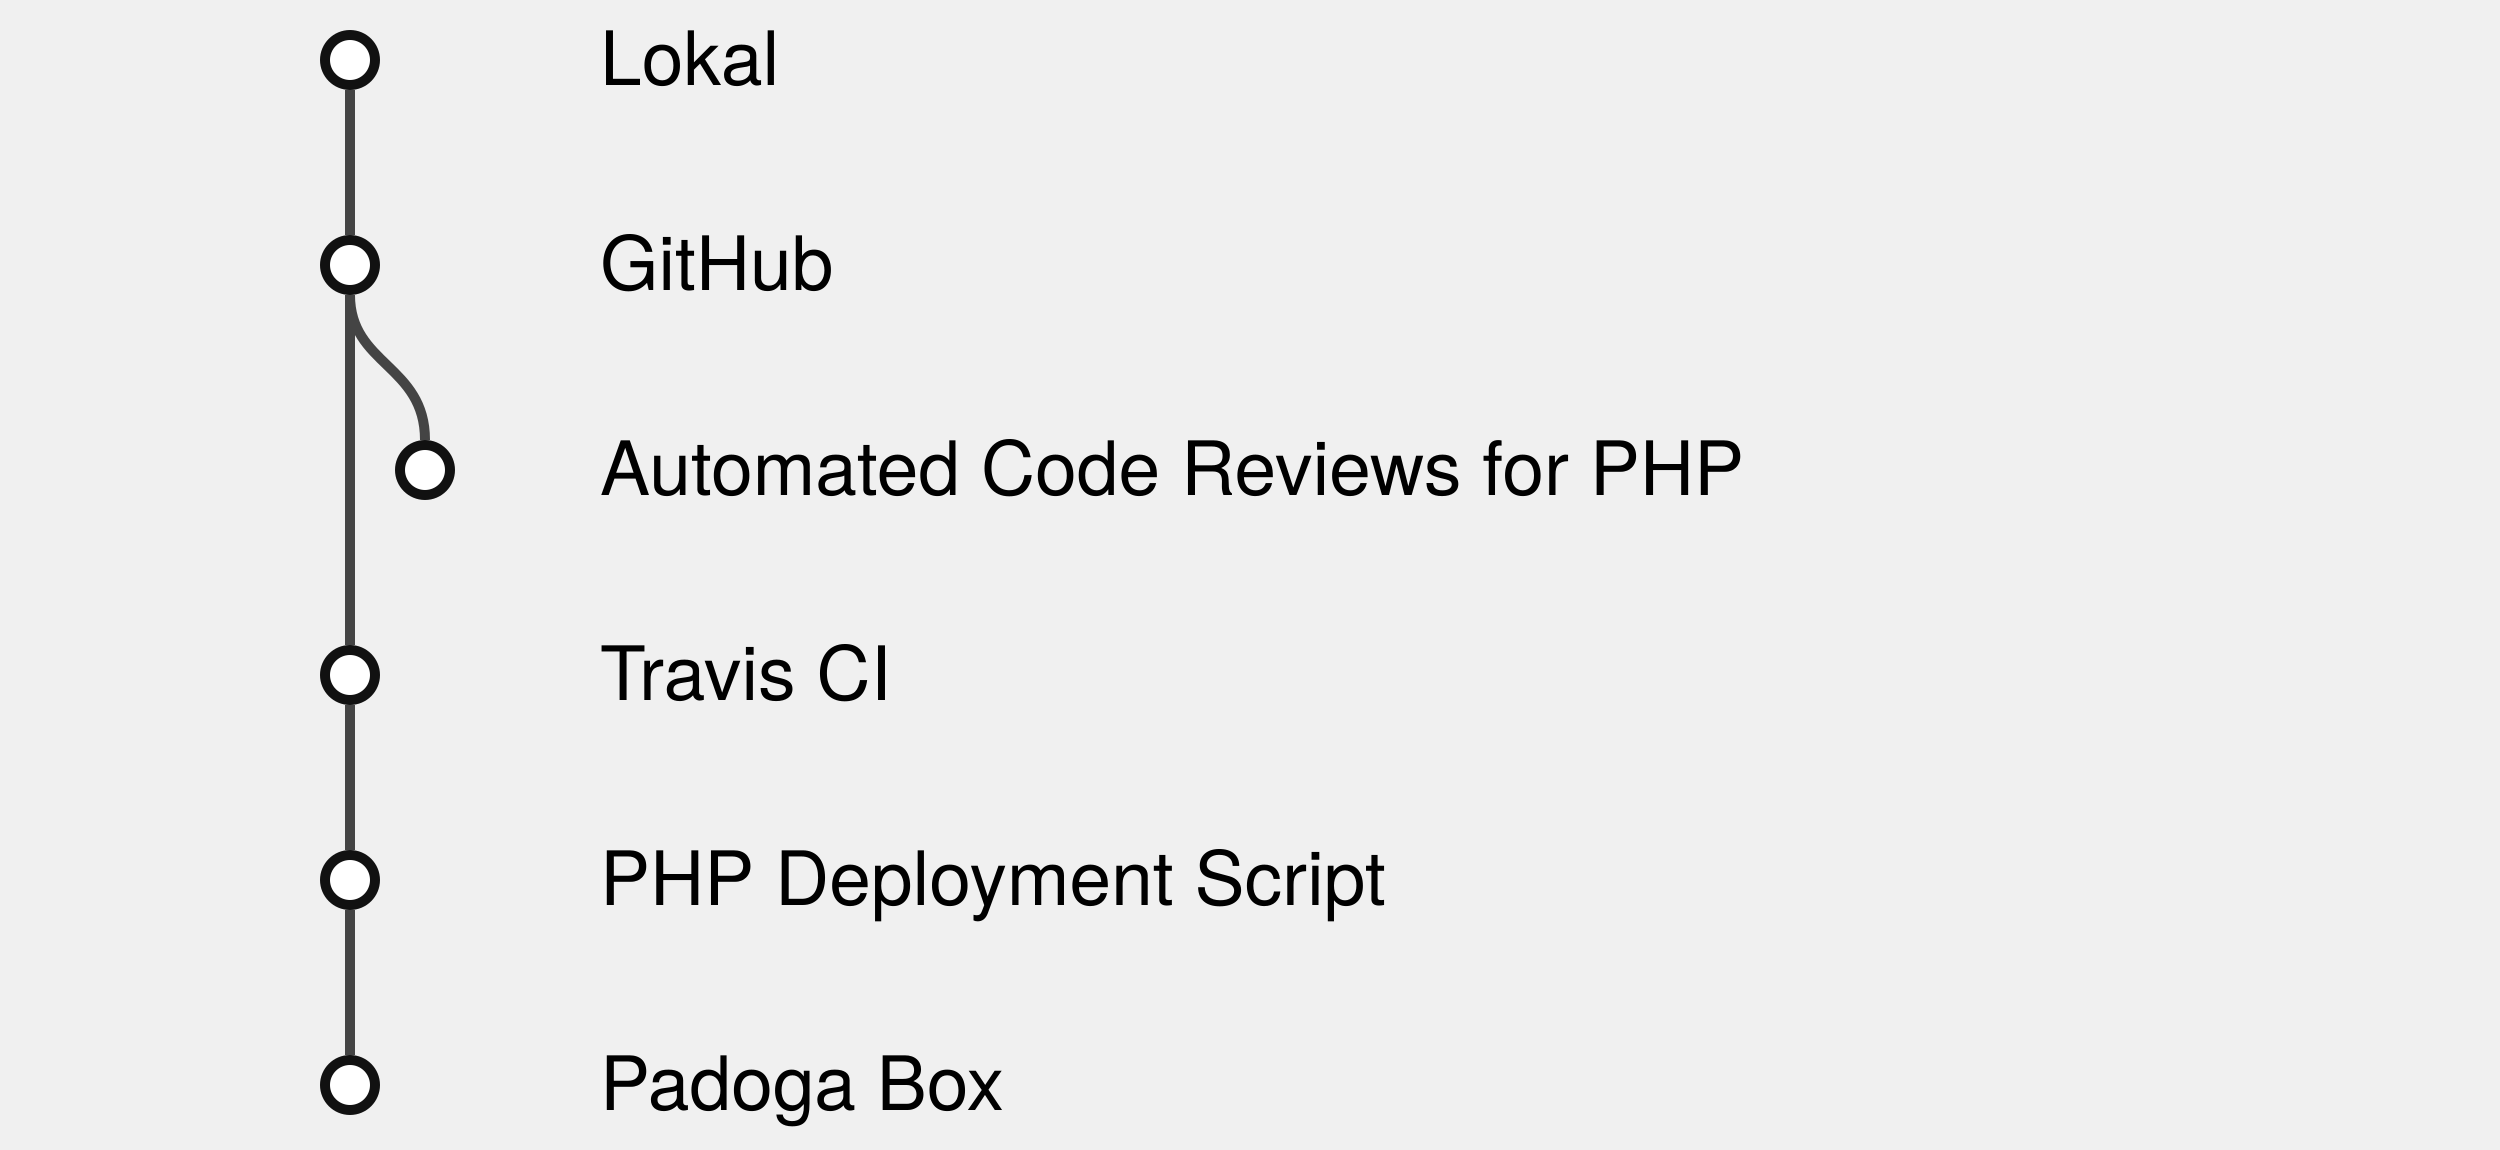
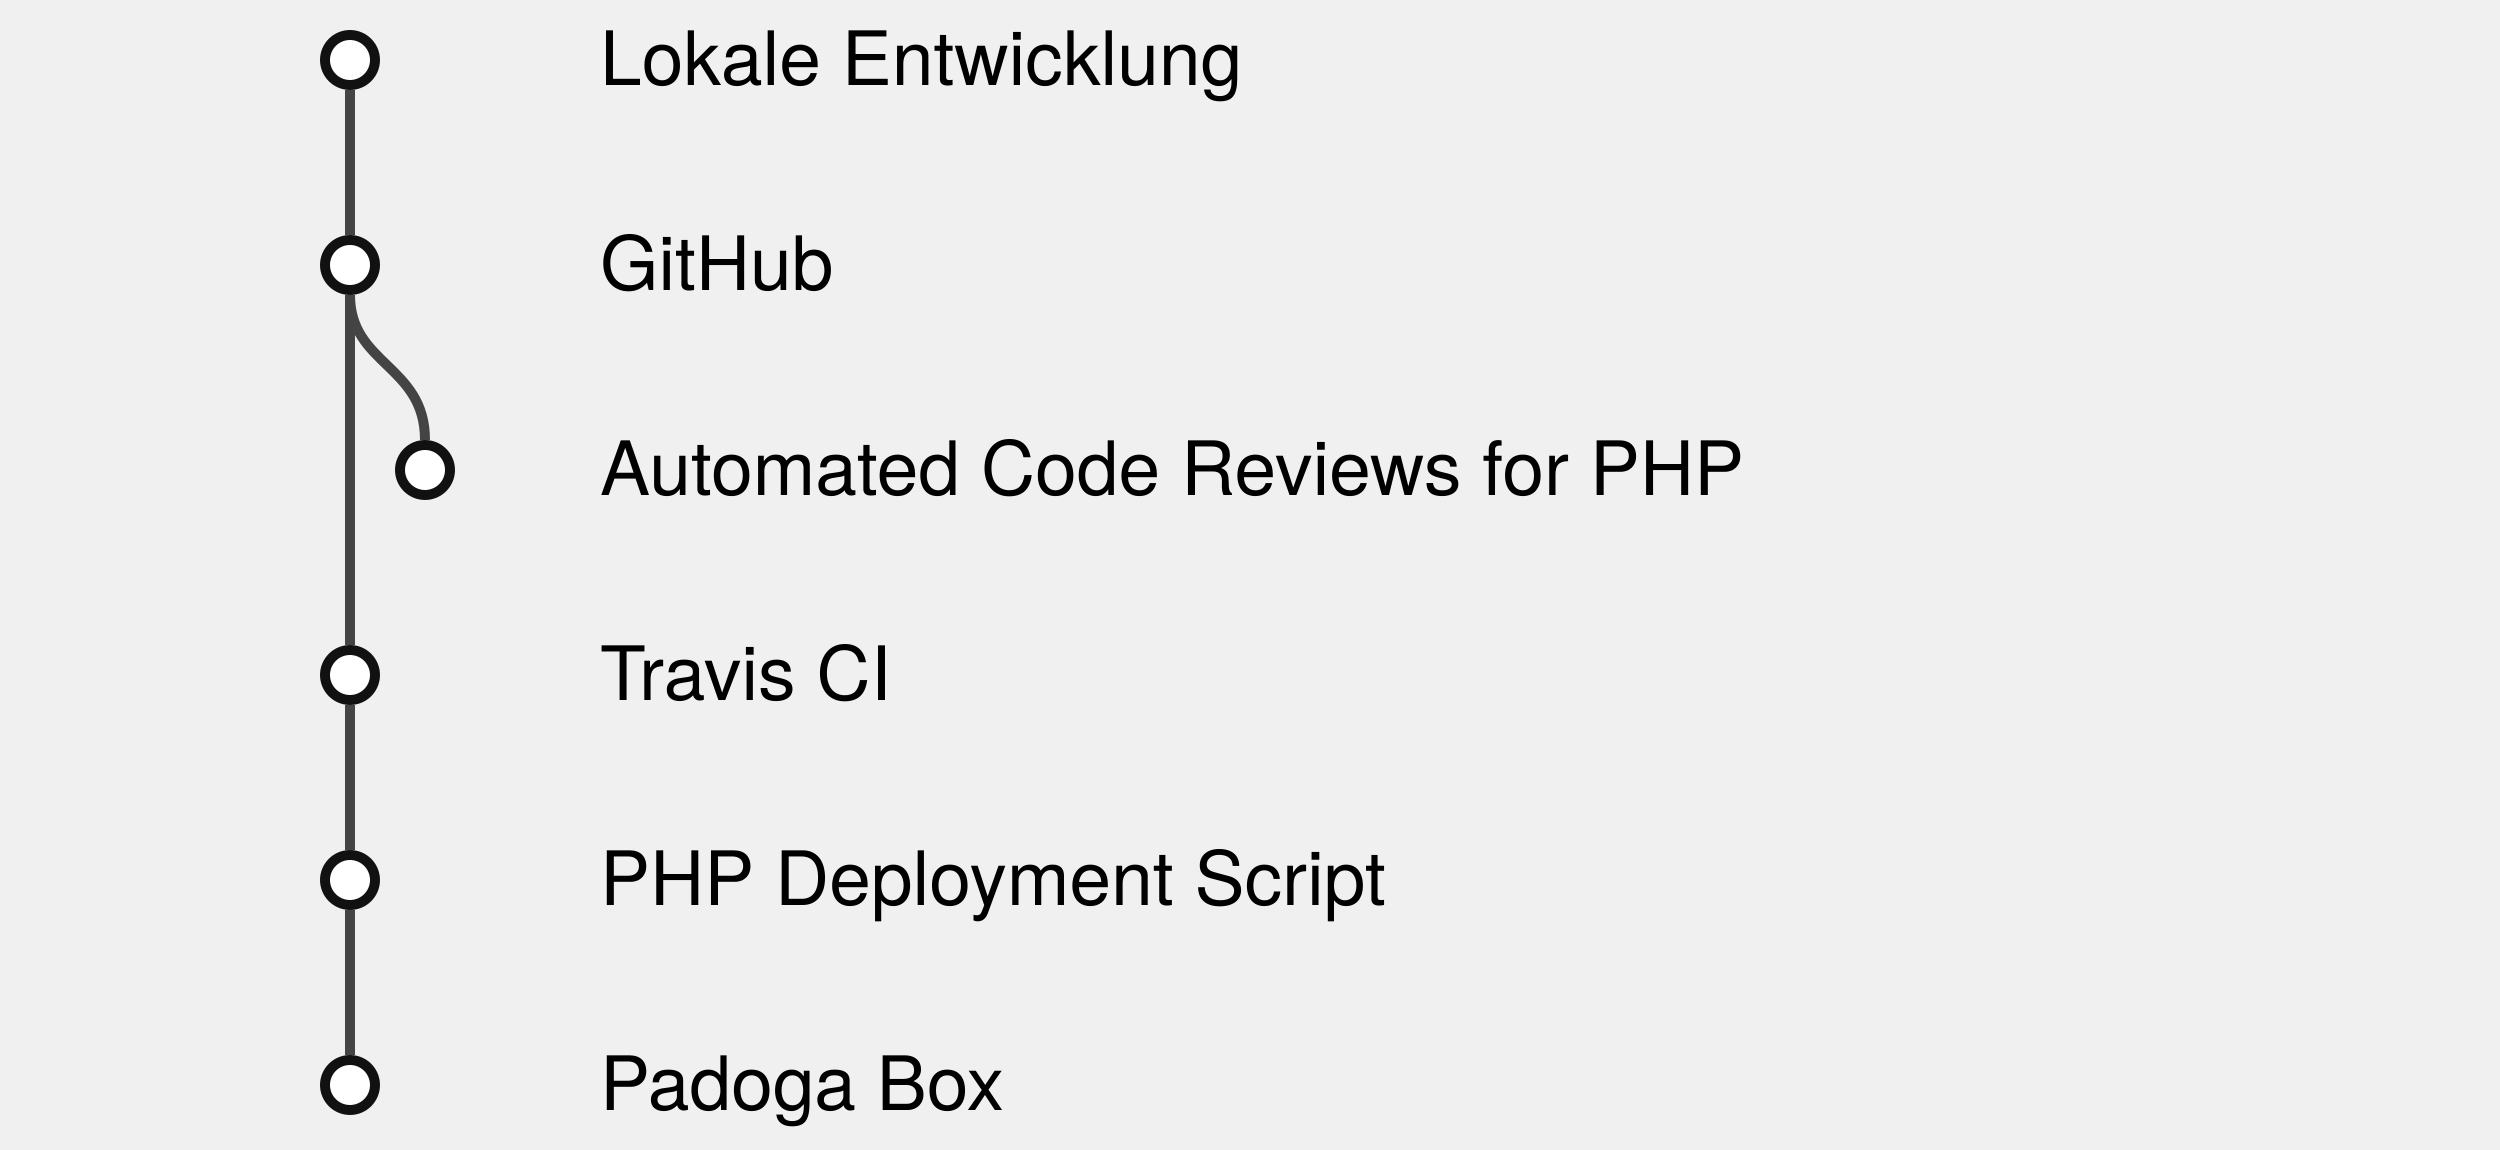
<svg xmlns="http://www.w3.org/2000/svg" height="230" version="1.1" width="500" viewBox="0 0 500 230">
  <ellipse cx="70" cy="12" rx="5" ry="5" fill="#ffffff" stroke="#111" fill-opacity="1" stroke-width="2" />
  <ellipse cx="70" cy="53" rx="5" ry="5" fill="#ffffff" stroke="#111" fill-opacity="1" stroke-width="2" />
  <ellipse cx="85" cy="94" rx="5" ry="5" fill="#ffffff" stroke="#111" fill-opacity="1" stroke-width="2" />
  <ellipse cx="70" cy="135" rx="5" ry="5" fill="#ffffff" stroke="#111" fill-opacity="1" stroke-width="2" />
  <ellipse cx="70" cy="176" rx="5" ry="5" fill="#ffffff" stroke="#111" fill-opacity="1" stroke-width="2" />
  <ellipse cx="70" cy="217" rx="5" ry="5" fill="#ffffff" stroke="#111" fill-opacity="1" stroke-width="2" />
  <path fill="none" stroke="#444444" d="M70,18C70,32,70,32,70,47" stroke-width="2" />
  <path fill="none" stroke="#444444" d="M70,59C70,73,85,73,85,88" stroke-width="2" />
  <path fill="none" stroke="#444444" d="M70,59C70,94,70,94,70,129" stroke-width="2" />
  <path fill="none" stroke="#444444" d="M70,141C70,155,70,155,70,170" stroke-width="2" />
  <path fill="none" stroke="#444444" d="M70,182C70,196,70,196,70,211" stroke-width="2" />
-   <text font-family="Helvetica Neue" font-size="15" x="120" y="17">Lokal</text>
+   <text font-family="Helvetica Neue" font-size="15" x="120" y="17">Lokale Entwicklung</text>
  <text font-family="Helvetica Neue" font-size="15" x="120" y="58">GitHub</text>
  <text font-family="Helvetica Neue" font-size="15" x="120" y="99">Automated Code Reviews for PHP</text>
  <text font-family="Helvetica Neue" font-size="15" x="120" y="140">Travis CI</text>
  <text font-family="Helvetica Neue" font-size="15" x="120" y="181">PHP Deployment Script</text>
  <text font-family="Helvetica Neue" font-size="15" x="120" y="222">Padoga Box</text>
</svg>
